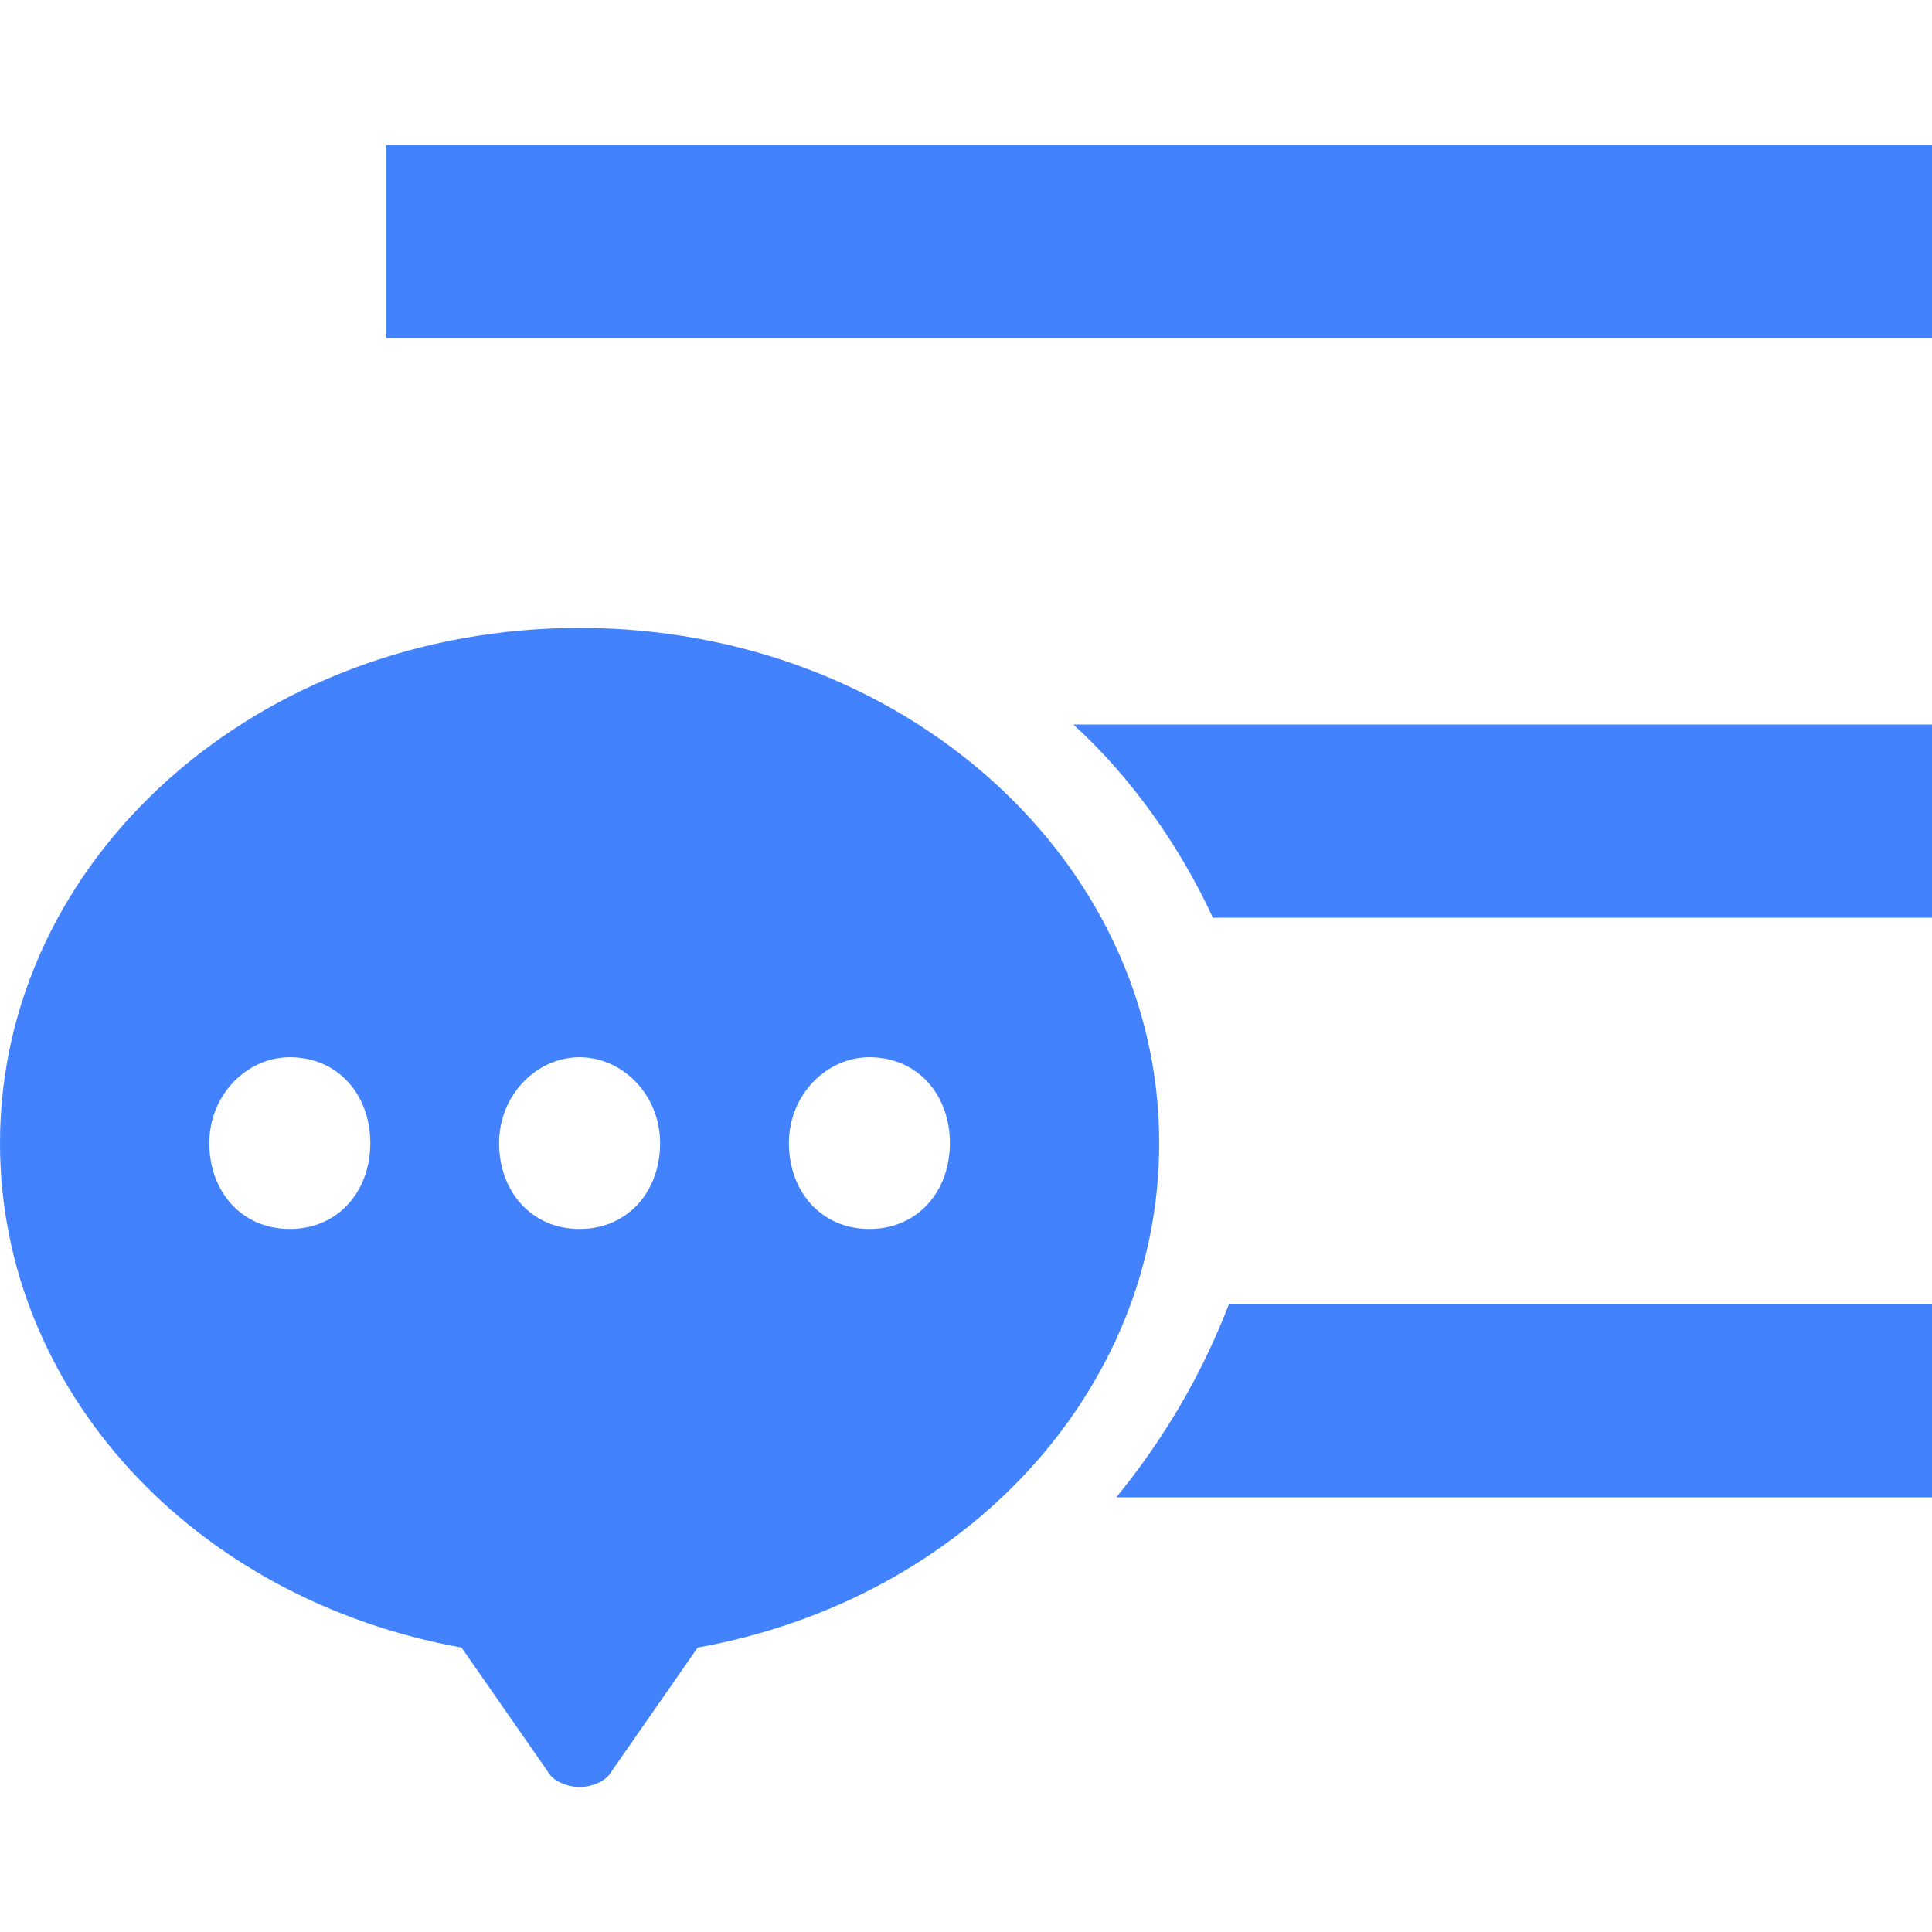
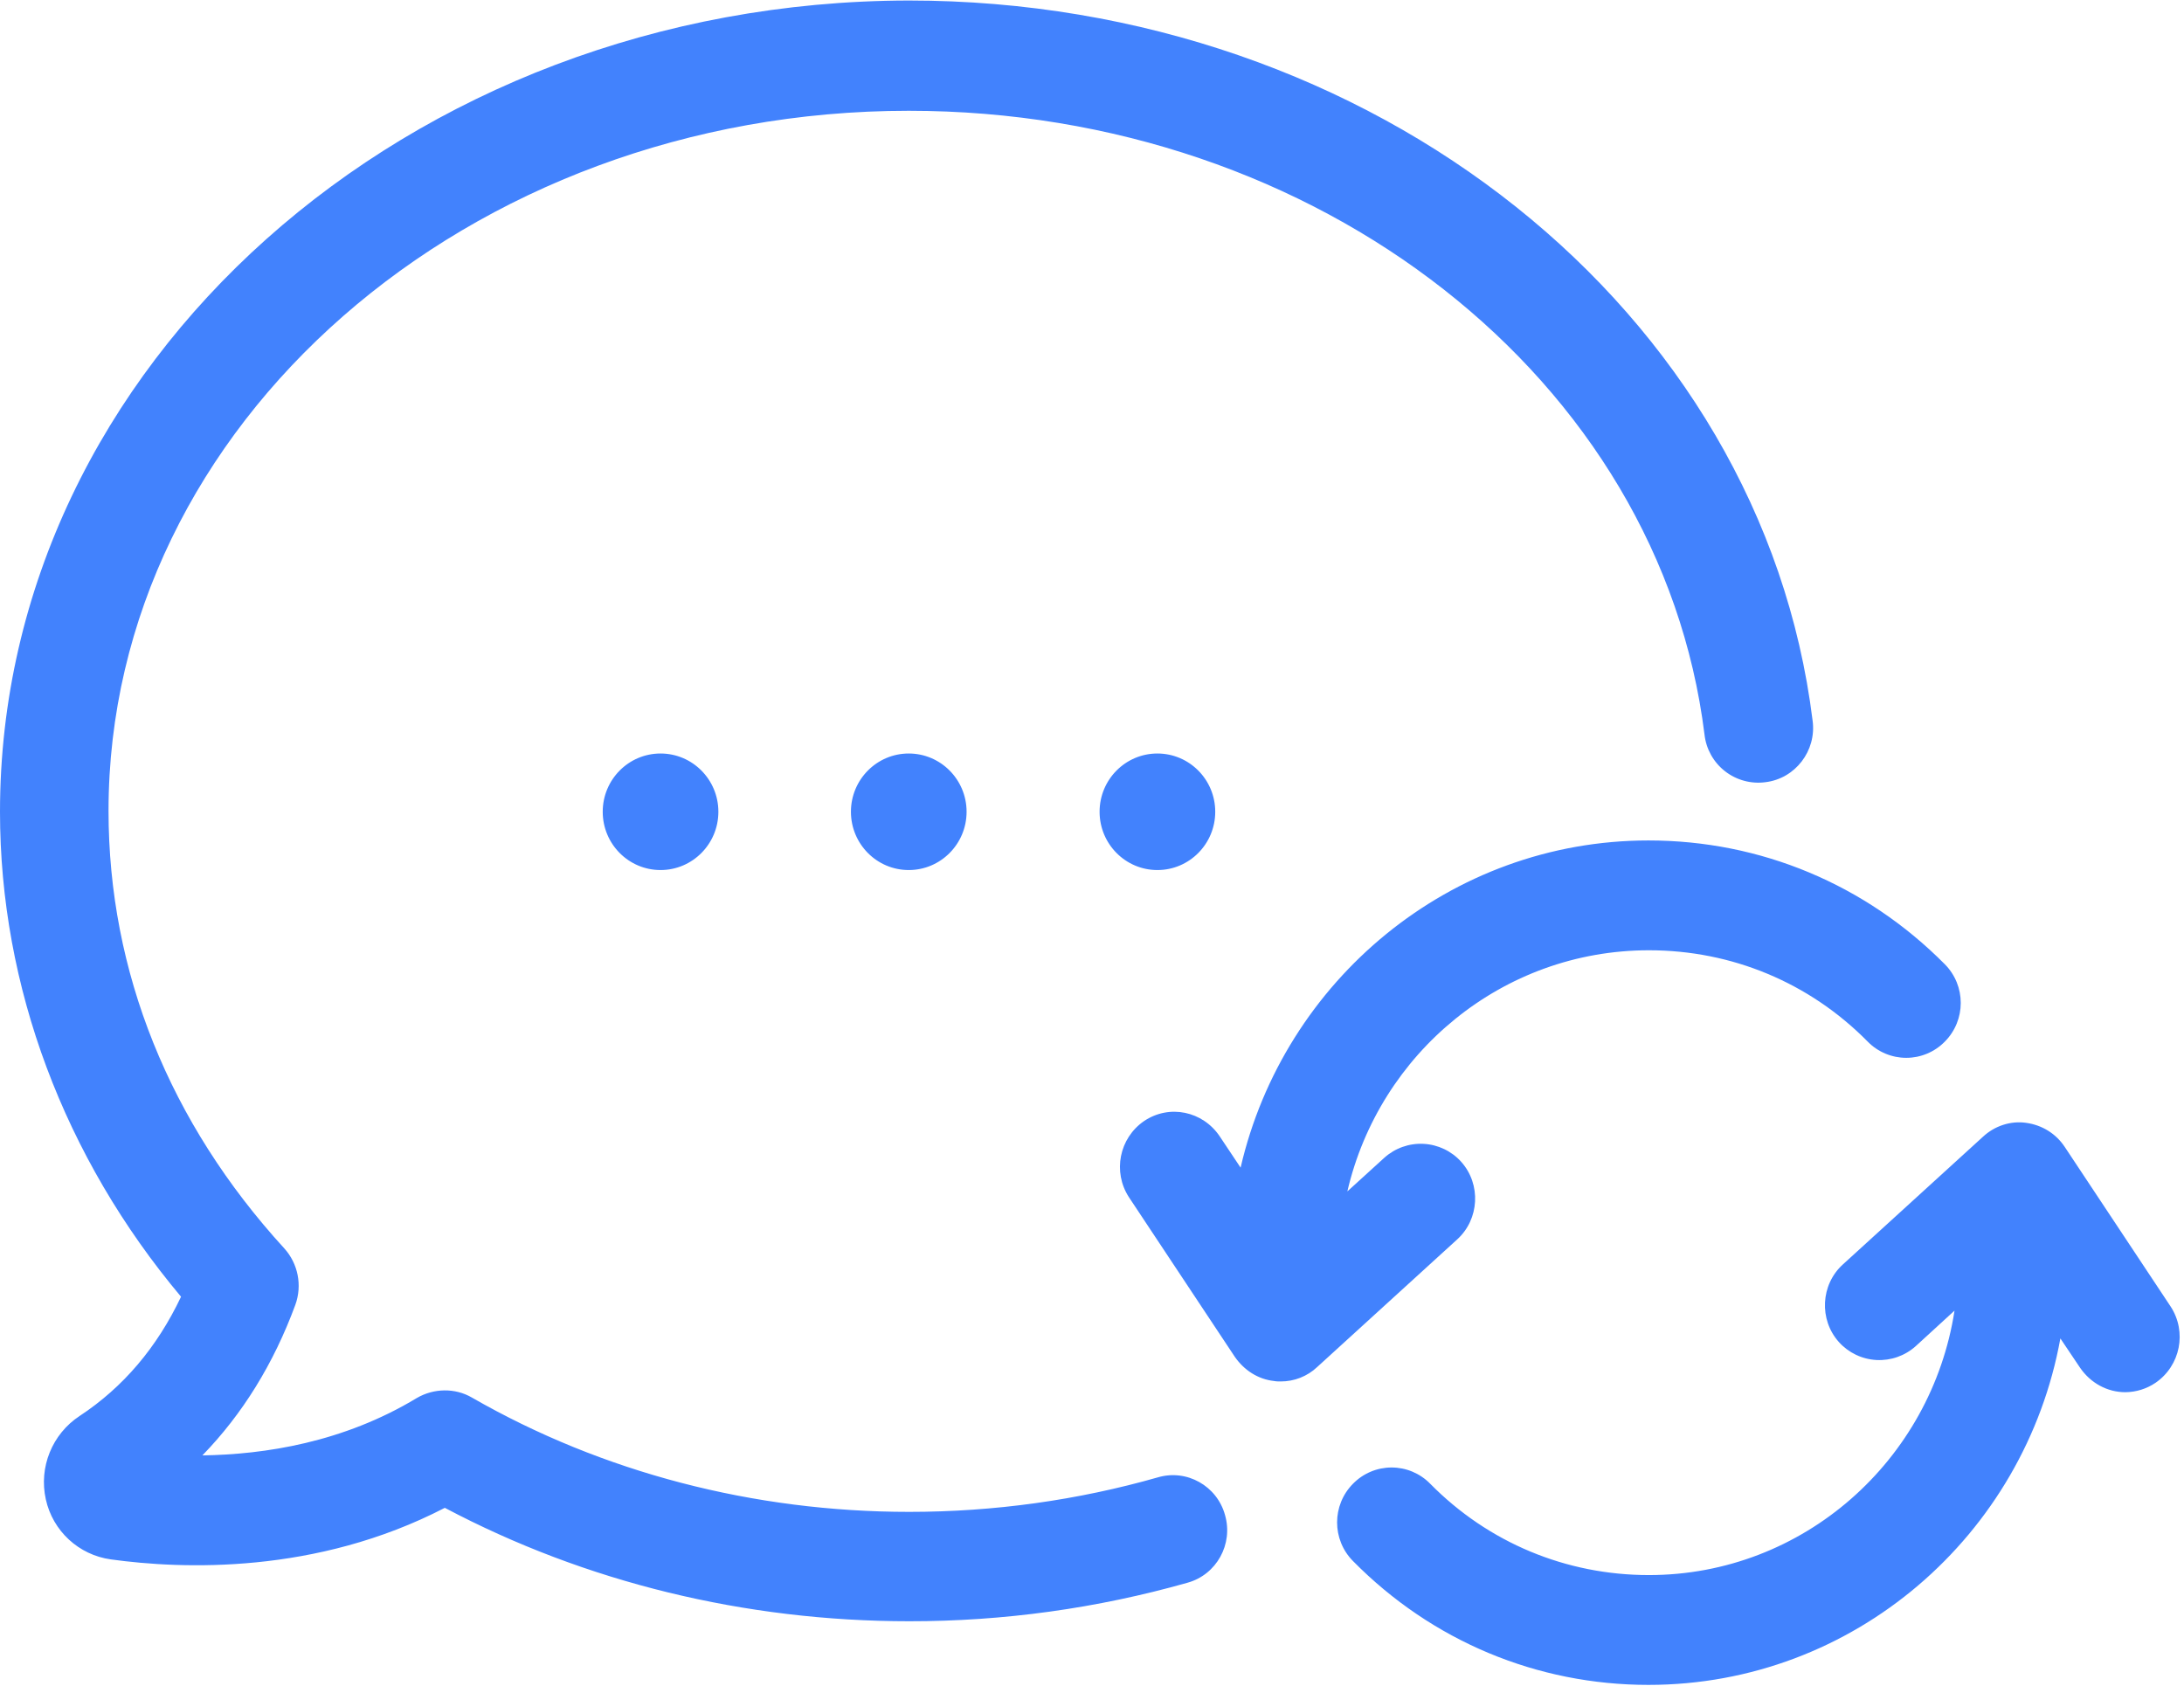
- <svg xmlns="http://www.w3.org/2000/svg" t="1657790764748" class="icon" viewBox="0 0 1024 1024" version="1.1" p-id="43087" width="128" height="128">
+ <svg xmlns="http://www.w3.org/2000/svg" t="1657797302970" class="icon" viewBox="0 0 1327 1024" version="1.1" p-id="137762" width="165.875" height="128">
  <defs>
    <style type="text/css">@font-face { font-family: feedback-iconfont; src: url("//at.alicdn.com/t/font_1031158_u69w8yhxdu.woff2?t=1630033759944") format("woff2"), url("//at.alicdn.com/t/font_1031158_u69w8yhxdu.woff?t=1630033759944") format("woff"), url("//at.alicdn.com/t/font_1031158_u69w8yhxdu.ttf?t=1630033759944") format("truetype"); }
</style>
  </defs>
-   <path d="M651.378 691.2H1024v102.4H591.644c25.6-31.289 45.511-65.422 59.733-102.4zM568.889 384h455.111v102.4H642.844c-17.067-36.978-42.667-73.956-73.956-102.4zM204.8 76.8H1024v102.4H204.8V76.8zM0 605.867c0 130.844 102.4 241.778 244.622 267.378l45.511 65.422c2.844 5.689 11.378 8.533 17.067 8.533 5.689 0 14.222-2.844 17.067-8.533l45.511-65.422c142.222-25.6 244.622-136.533 244.622-267.378 0-150.756-136.533-273.067-307.2-273.067C136.533 332.8 0 455.111 0 605.867z m307.2 45.511c-25.6 0-42.667-19.911-42.667-45.511 0-25.6 19.911-45.511 42.667-45.511s42.667 19.911 42.667 45.511c0 25.6-17.067 45.511-42.667 45.511z m-153.6 0c-25.6 0-42.667-19.911-42.667-45.511 0-25.6 19.911-45.511 42.667-45.511 25.6 0 42.667 19.911 42.667 45.511 0 25.6-17.067 45.511-42.667 45.511z m307.2 0c-25.6 0-42.667-19.911-42.667-45.511 0-25.6 19.911-45.511 42.667-45.511 25.6 0 42.667 19.911 42.667 45.511 0 25.6-17.067 45.511-42.667 45.511z" fill="#4282fd" p-id="43088" />
+   <path d="M48.379 860.369c26.488-17.439 47.02-41.671 61.618-72.453C38.922 703.216 0 599.458 0 493.255 0 221.727 247.839 0.846 552.155 0.313c282.164 0 518.374 188.186 549.198 437.645 2.424 18.254-10.553 35.14-28.662 37.313a32.872 32.872 0 0 1-37.021-28.871c-26.749-215.96-234.59-379.089-483.516-379.089-268.1 0-486.212 190.903-486.212 425.388 0 97.771 37.031 189.544 106.757 265.801a33.938 33.938 0 0 1 6.76 34.314c-13.249 35.944-32.162 66.456-56.487 91.512 37.836-0.543 85.682-7.899 130.267-34.858 10.271-5.998 23.239-6.269 33.51-0.272 79.193 45.474 171.081 69.444 265.676 69.444 51.618 0 102.431-7.084 151.092-20.971 17.554-5.172 35.944 5.172 40.803 22.883 5.13 17.701-5.141 36.216-22.706 41.117a617.587 617.587 0 0 1-169.19 23.427c-99.725 0-196.754-23.698-282.154-68.911-78.378 40.584-159.734 37.313-202.971 31.326a47.062 47.062 0 0 1-39.466-36.498A48.118 48.118 0 0 1 48.379 860.369z m503.777-331.713c-19.404 0-35.129-15.851-35.129-35.412 0-19.55 15.726-35.401 35.129-35.401 19.404 0 35.14 15.851 35.14 35.401 0 19.56-15.736 35.412-35.14 35.412z m-150.81 0c-19.404 0-35.129-15.851-35.129-35.412 0-19.55 15.726-35.401 35.129-35.401 19.404 0 35.14 15.851 35.14 35.401 0 19.56-15.736 35.412-35.14 35.412z m301.892 0c-19.404 0-35.129-15.851-35.129-35.412 0-19.55 15.726-35.401 35.129-35.401 19.404 0 35.14 15.851 35.14 35.401 0 19.56-15.736 35.412-35.14 35.412z m298.381 495.114c-67.835 0-131.626-26.697-179.461-75.17a33.384 33.384 0 0 1 0-47.125 32.778 32.778 0 0 1 46.759 0c35.401 35.955 82.704 55.568 132.974 55.568 93.78 0 171.614-69.716 185.678-160.684l-23.51 21.525a33.061 33.061 0 0 1-46.77-2.456c-12.163-13.615-11.076-34.858 2.435-47.125l85.138-77.605c7.022-6.541 16.75-9.812 26.216-8.443 9.718 1.358 18.108 6.531 23.51 14.702l64.324 96.956a33.802 33.802 0 0 1-9.195 46.289 33.186 33.186 0 0 1-18.369 5.726c-10.815 0-21.086-5.444-27.575-14.984l-11.891-17.701c-21.619 119.557-125.398 210.526-250.264 210.526zM774.05 839.116c-9.728-1.087-18.108-6.531-23.782-14.702l-64.324-96.956a33.802 33.802 0 0 1 9.195-46.289c15.402-10.355 35.673-5.998 45.934 9.247L753.789 709.486c26.227-113.57 127.3-198.813 247.839-198.813 68.106 0 131.887 26.697 179.994 75.17a33.384 33.384 0 0 1 0 47.114 32.778 32.778 0 0 1-46.749 0c-35.412-35.944-82.704-55.557-132.974-55.557-89.192 0-163.788 62.642-183.244 146.516l22.434-20.417a33.061 33.061 0 0 1 46.749 2.445c12.163 13.615 11.076 34.858-2.424 47.125l-85.138 77.605a32.068 32.068 0 0 1-22.162 8.714c-1.358 0-2.706 0-4.054-0.272z" fill="#4282fd" p-id="137763" />
</svg>
